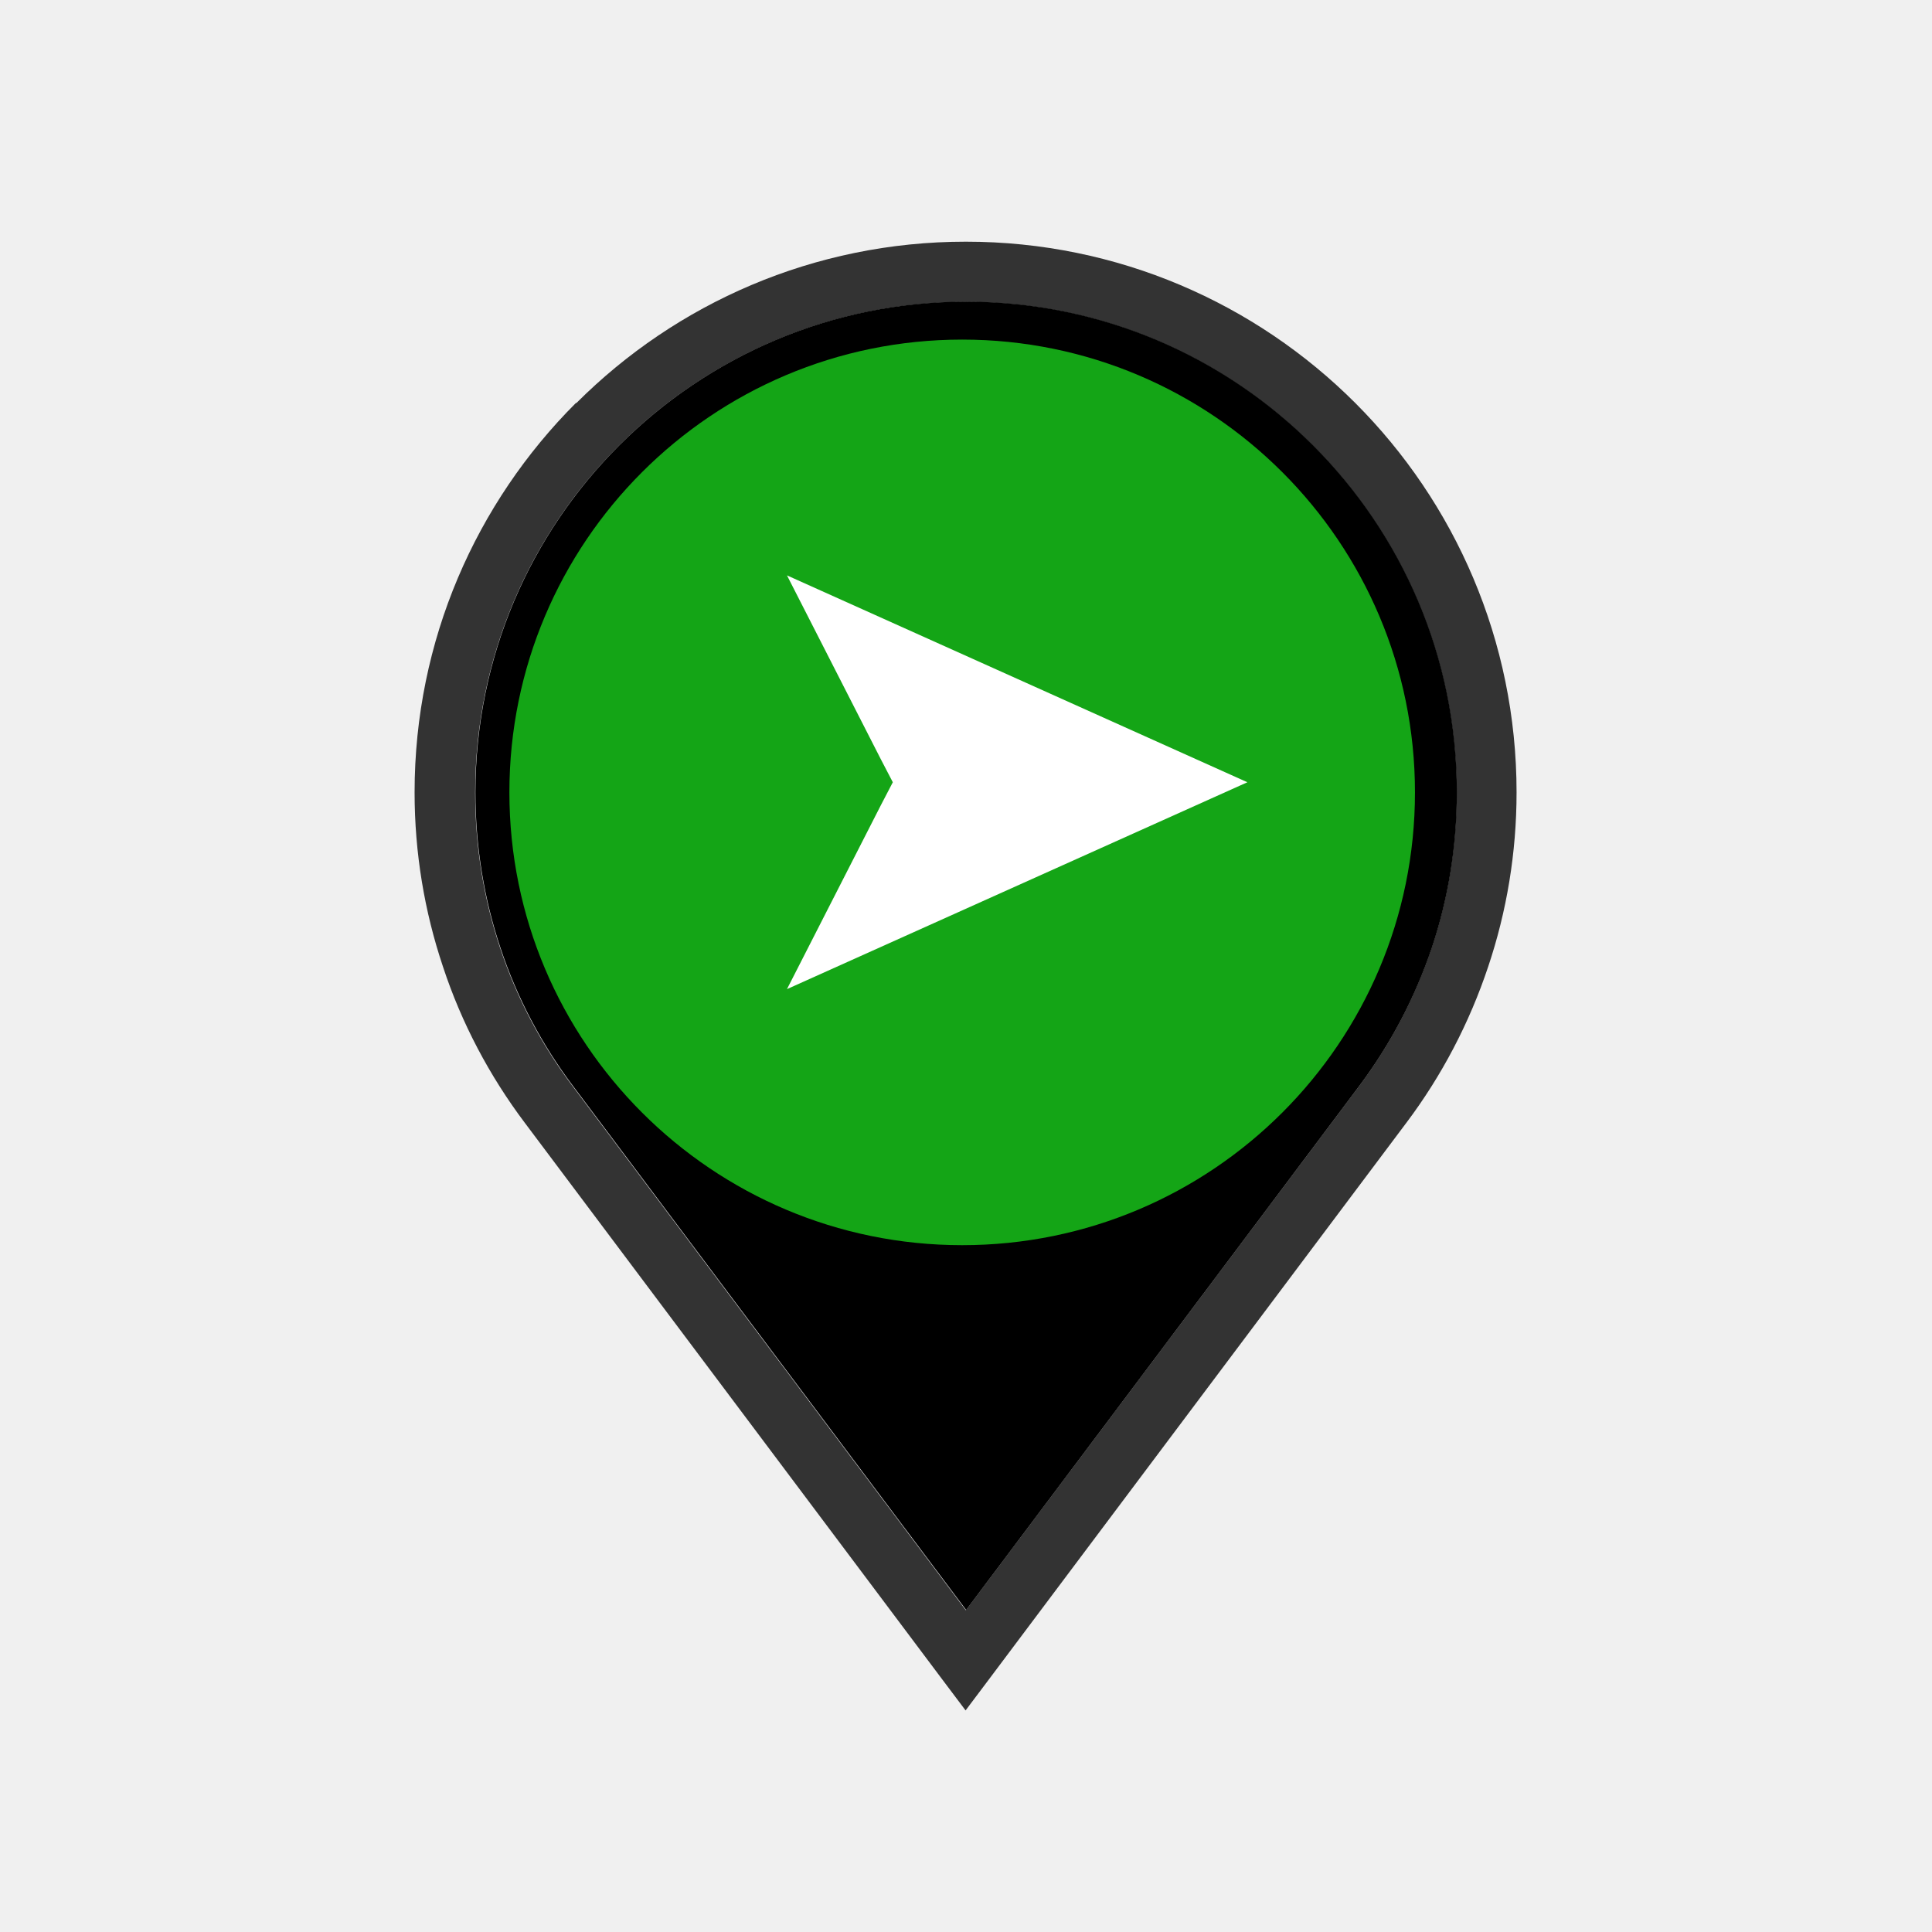
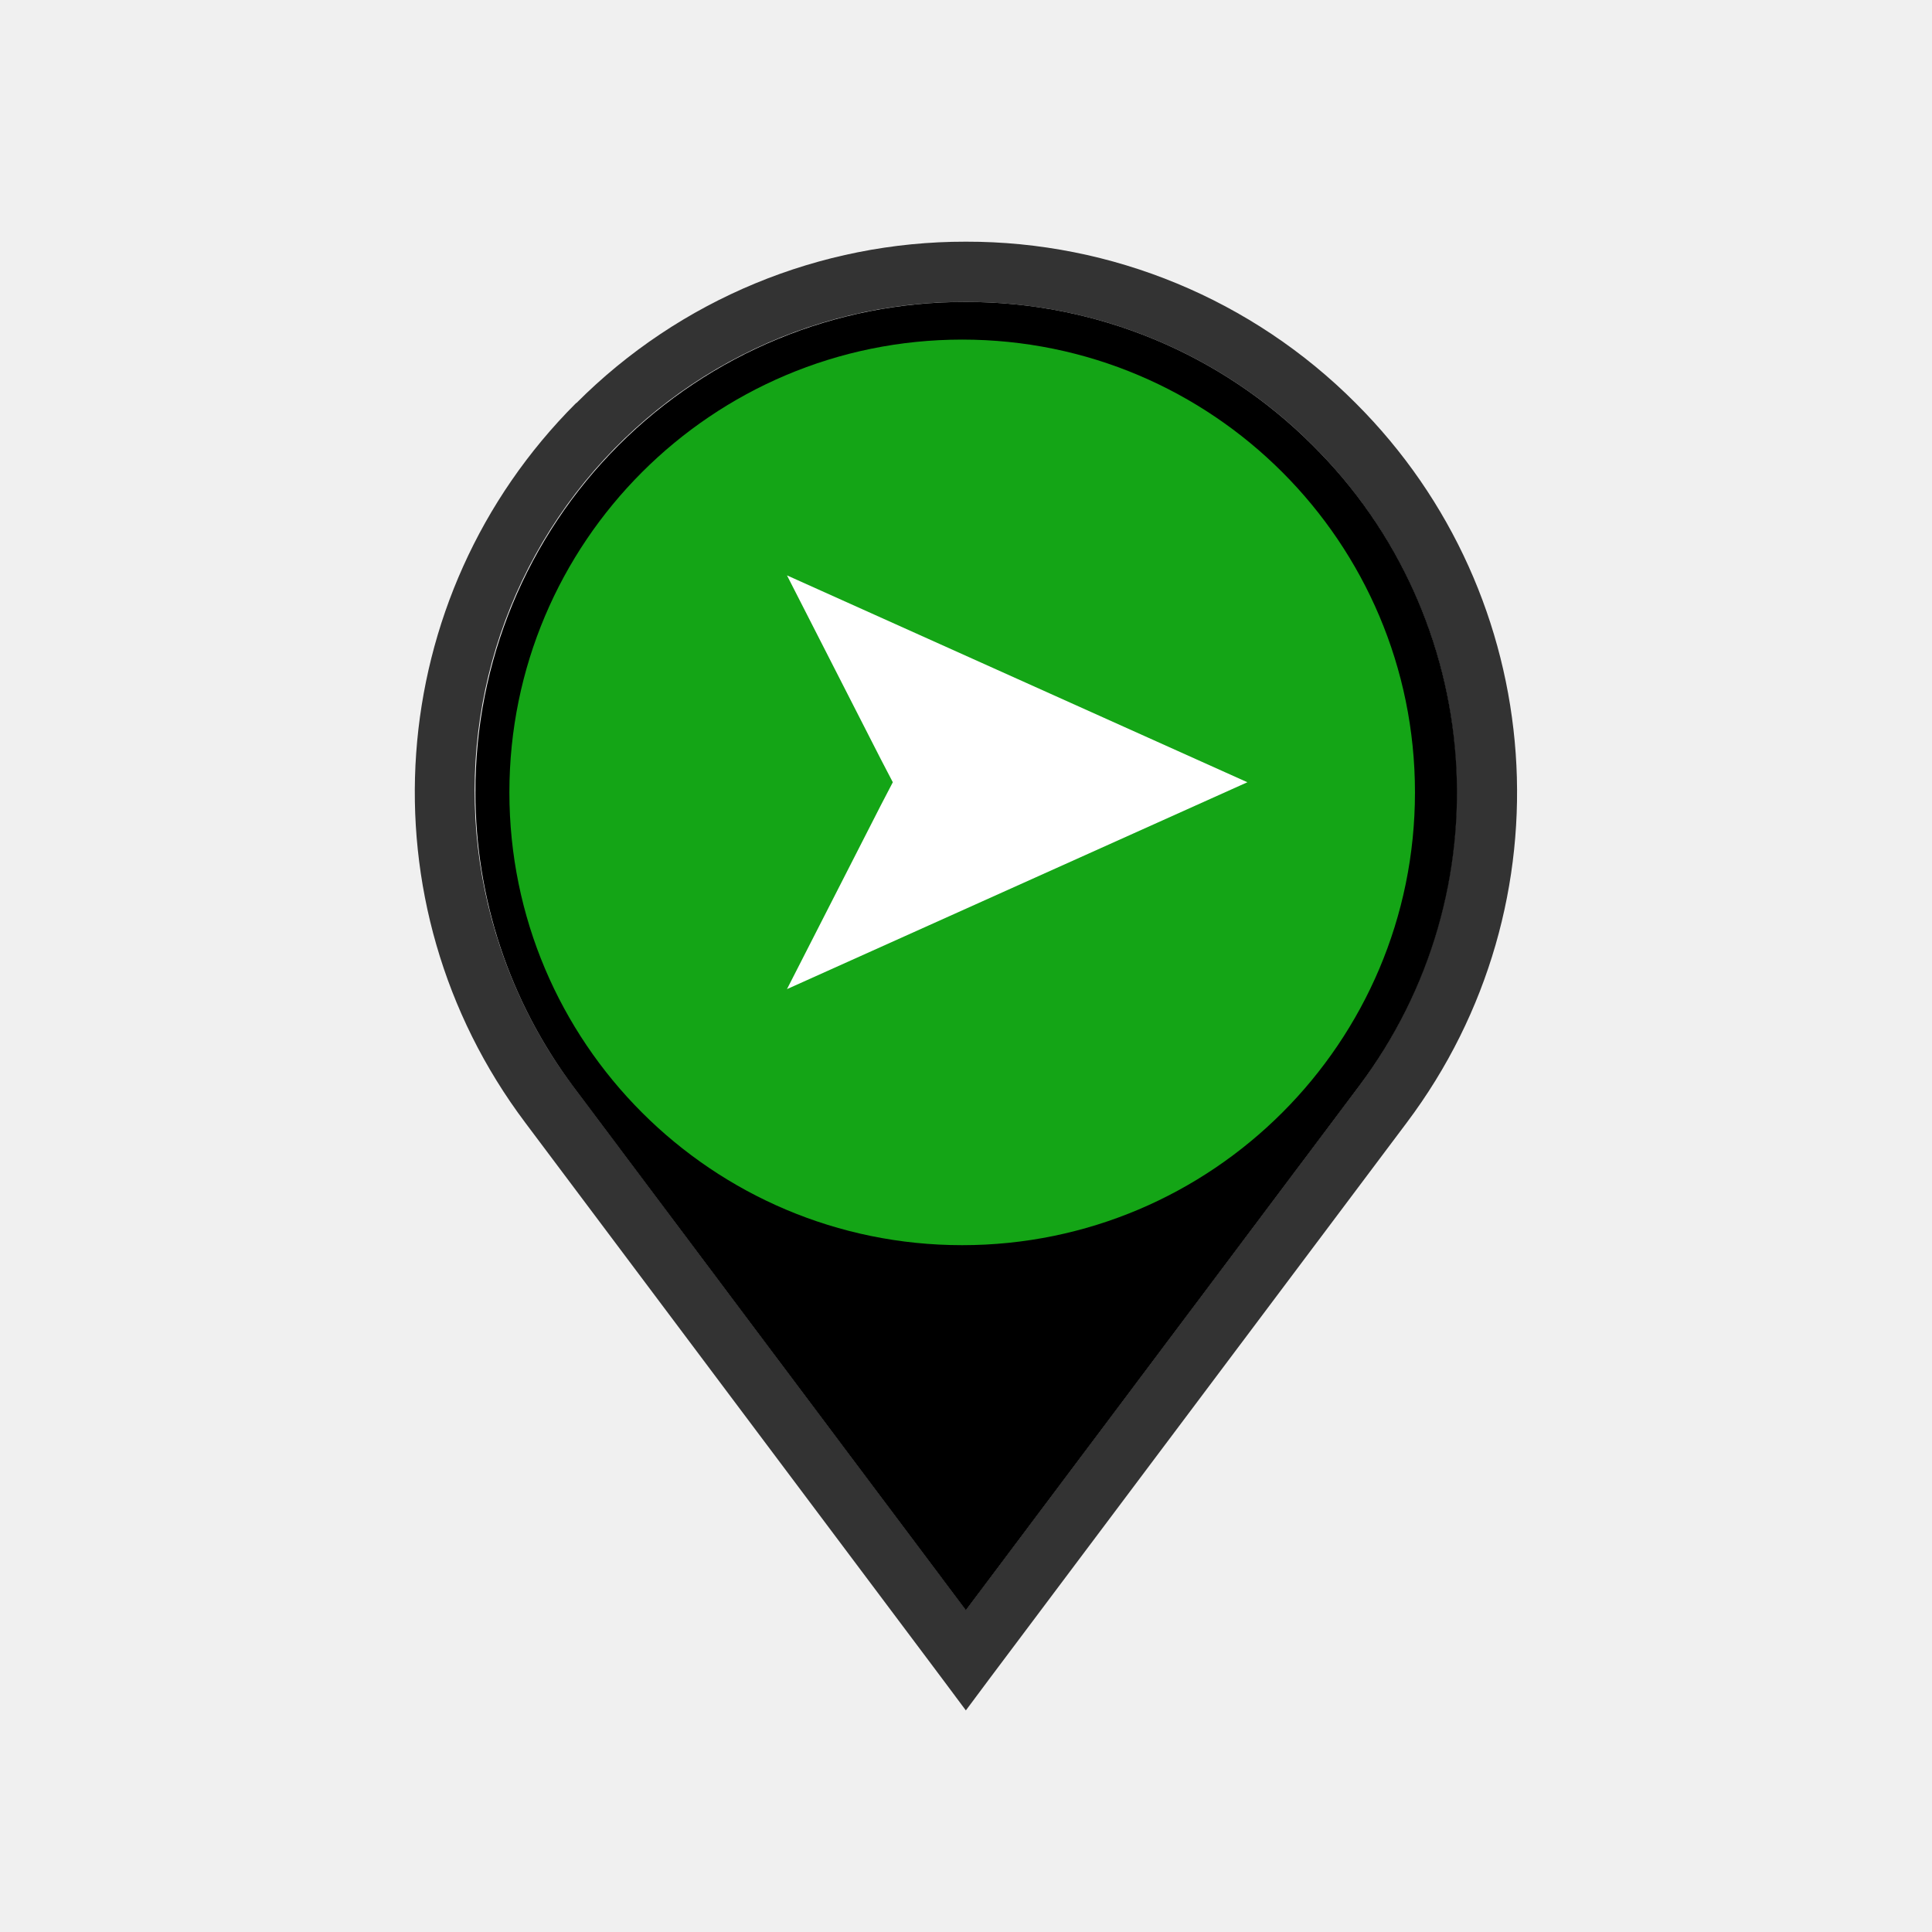
- <svg xmlns="http://www.w3.org/2000/svg" xml:space="preserve" style="shape-rendering:geometricPrecision; text-rendering:geometricPrecision; image-rendering:optimizeQuality; fill-rule:evenodd; clip-rule:evenodd" viewBox="0 0 6.827 6.827">
+ <svg xmlns="http://www.w3.org/2000/svg" xml:space="preserve" style="shape-rendering:geometricPrecision;text-rendering:geometricPrecision;image-rendering:optimizeQuality;fill-rule:evenodd;clip-rule:evenodd" viewBox="0 0 6.827 6.827">
  <defs>
-     <style type="text/css">
-             
-             .fil0 {
-                 fill: none
-             }
- 
-             .fil2 {
-                 fill: #000000
-             }
- 
-             .fil1 {
-                 fill: #333333;
-                 fill-rule: nonzero
-             }
- 
-             .fil3 {
-                 fill: #FFFFFF;
-                 fill-rule: nonzero
-             }
-             
-         </style>
+     <style>.fil0{fill:none}.fil1{fill:#333;fill-rule:nonzero}</style>
  </defs>
  <g id="Layer_x0020_1">
    <g id="_446703408">
-       <rect id="_446704440" class="fil0" width="6.827" height="6.827" />
-       <rect id="_446703600" class="fil0" x="0.853" y="0.853" width="5.12" height="5.12" />
+       <path id="_446704440" d="M0 0h6.827v6.827H0z" class="fil0" />
+       <path id="_446703600" d="M.853.853h5.12v5.12H.853z" class="fil0" />
    </g>
    <g id="_446703840">
-       <path id="_446703384" class="fil1" d="M3.413 4.133c-0.368,0 -0.701,-0.149 -0.943,-0.391 -0.241,-0.241 -0.391,-0.575 -0.391,-0.943 0,-0.368 0.149,-0.702 0.391,-0.943 0.241,-0.241 0.575,-0.391 0.943,-0.391 0.368,0 0.701,0.149 0.943,0.391 0.241,0.241 0.391,0.575 0.391,0.943 0,0.368 -0.149,0.701 -0.391,0.943 -0.241,0.241 -0.575,0.391 -0.943,0.391zm-0.792 -0.541c0.203,0.203 0.483,0.328 0.792,0.328 0.309,0 0.589,-0.125 0.792,-0.328 0.203,-0.203 0.328,-0.483 0.328,-0.792 0,-0.309 -0.125,-0.589 -0.328,-0.792 -0.203,-0.203 -0.483,-0.328 -0.792,-0.328 -0.309,0 -0.589,0.125 -0.792,0.328 -0.203,0.203 -0.328,0.483 -0.328,0.792 0,0.309 0.125,0.589 0.328,0.792z" />
-       <path id="_446703096" class="fil1" stroke-width="2%" d="M3.413 1.067c-0.479,0 -0.912,0.194 -1.226,0.508 -0.314,0.314 -0.508,0.747 -0.508,1.226 0,0.193 0.031,0.377 0.088,0.548 0.059,0.178 0.147,0.344 0.258,0.491l1.388 1.85 1.388 -1.85c0.111,-0.148 0.198,-0.313 0.258,-0.491 0.057,-0.171 0.088,-0.356 0.088,-0.548l0 -7.87402e-006c0,-0.479 -0.194,-0.912 -0.508,-1.226 -0.314,-0.314 -0.747,-0.508 -1.226,-0.508l-7.87402e-006 0zm-1.376 0.357c0.352,-0.352 0.839,-0.57 1.376,-0.57l7.87402e-006 0c0.537,0 1.024,0.218 1.376,0.57 0.352,0.352 0.57,0.839 0.57,1.376l0 7.87402e-006c0,0.214 -0.035,0.421 -0.1,0.615 -0.067,0.201 -0.165,0.387 -0.289,0.552l-1.473 1.964 -0.085 0.113 -0.085 -0.113 -1.473 -1.964c-0.124,-0.165 -0.223,-0.351 -0.289,-0.552 -0.065,-0.194 -0.1,-0.401 -0.1,-0.615 0,-0.538 0.218,-1.024 0.57,-1.376z" />
+       <path id="_446703384" d="M3.413 4.133A1.33 1.33 0 0 1 2.08 2.8a1.33 1.33 0 0 1 2.276-.943 1.33 1.33 0 0 1 0 1.886 1.33 1.33 0 0 1-.943.39zm-.792-.541a1.117 1.117 0 0 0 1.584 0 1.116 1.116 0 0 0 0-1.584 1.116 1.116 0 0 0-1.584 0 1.117 1.117 0 0 0 0 1.584z" class="fil1" />
+       <path id="_446703096" stroke-width="2%" d="M3.413 1.067a1.728 1.728 0 0 0-1.645 2.281c.06.178.147.344.258.491l1.387 1.85 1.388-1.85A1.73 1.73 0 0 0 5.147 2.8c0-.479-.194-.912-.508-1.226a1.728 1.728 0 0 0-1.226-.507zm-1.376.357a1.94 1.94 0 0 1 1.376-.57 1.94 1.94 0 0 1 1.377.57 1.943 1.943 0 0 1 .181 2.543L3.498 5.93l-.085.114-.085-.114-1.472-1.963a1.943 1.943 0 0 1 .18-2.543z" class="fil1" />
    </g>
-     <path class="fil2" d="M4.356 3.743c-0.241,0.241 -0.575,0.391 -0.943,0.391 -0.368,0 -0.701,-0.149 -0.943,-0.391 -0.241,-0.241 -0.391,-0.575 -0.391,-0.943 0,-0.368 0.149,-0.702 0.391,-0.943 0.241,-0.241 0.575,-0.391 0.943,-0.391 0.368,0 0.701,0.149 0.943,0.391 0.241,0.241 0.391,0.575 0.391,0.943 0,0.368 -0.149,0.701 -0.391,0.943zm-2.676 -0.943c0,0.193 0.031,0.377 0.088,0.548 0.059,0.178 0.147,0.344 0.258,0.491l1.388 1.85 1.388 -1.85c0.111,-0.148 0.198,-0.313 0.258,-0.491 0.057,-0.171 0.088,-0.356 0.088,-0.548 0,-0.479 -0.194,-0.912 -0.508,-1.226 -0.314,-0.314 -0.747,-0.508 -1.226,-0.508 -0.479,0 -0.912,0.194 -1.226,0.508 -0.314,0.314 -0.508,0.747 -0.508,1.226z" />
+     <path d="M4.356 3.743a1.33 1.33 0 0 1-1.885 0 1.33 1.33 0 0 1 0-1.886 1.33 1.33 0 0 1 1.885 0 1.33 1.33 0 0 1 0 1.886zM1.68 2.8a1.732 1.732 0 0 0 .346 1.04l1.387 1.85 1.388-1.85a1.73 1.73 0 0 0-.162-2.266 1.728 1.728 0 0 0-1.226-.507A1.728 1.728 0 0 0 1.68 2.8z" style="fill:#000" />
    <circle cx="3.4" cy="2.8" r="1.6" fill="#14a516" />
-     <g transform="rotate(90 3.45 2.8)">
-       <polygon class="fil3" transform="translate(-2.75 -3.2) scale(1.7 1.7)" points="4.056,3.923 3.626,2.966 3.196,3.923 3.578,3.728 3.626,3.703 3.674,3.728 " />
-     </g>
+     <path d="m4.056 3.923-.43-.957-.43.957.382-.195.048-.025.048.025z" style="fill:#fff;fill-rule:nonzero" transform="matrix(0 1.7 -1.7 0 9.45 -3.4)" />
  </g>
</svg>
